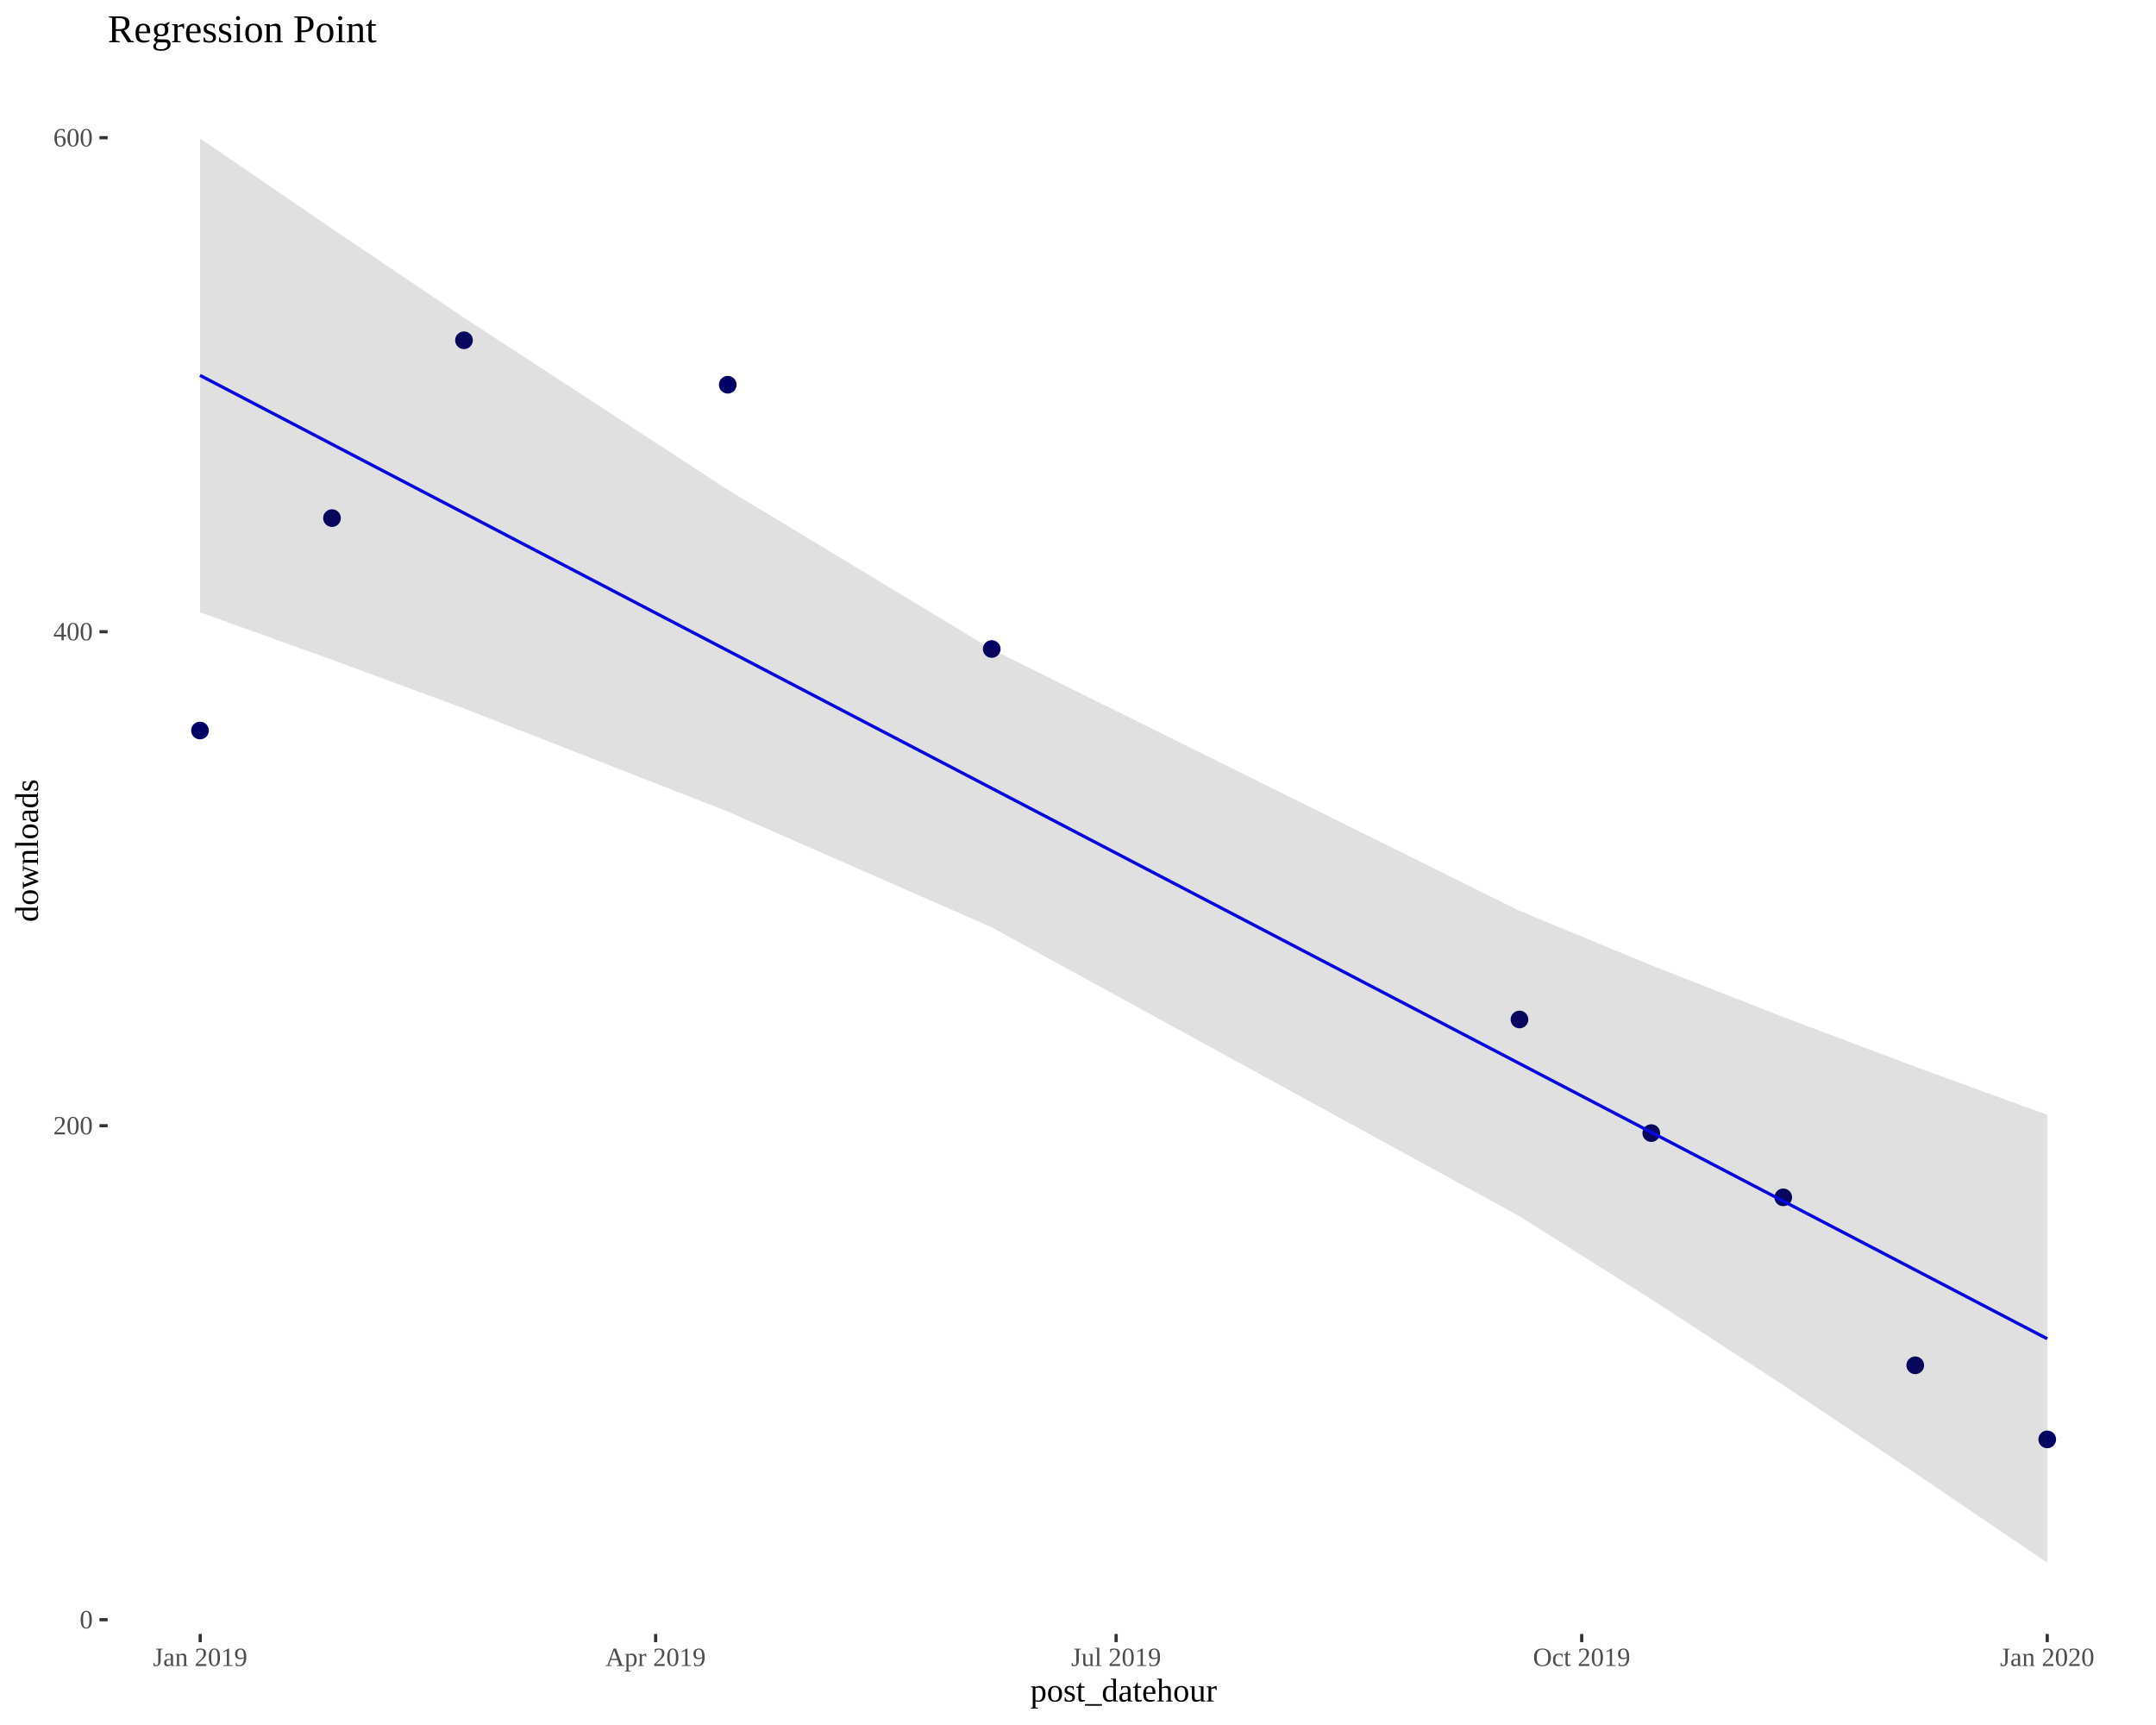
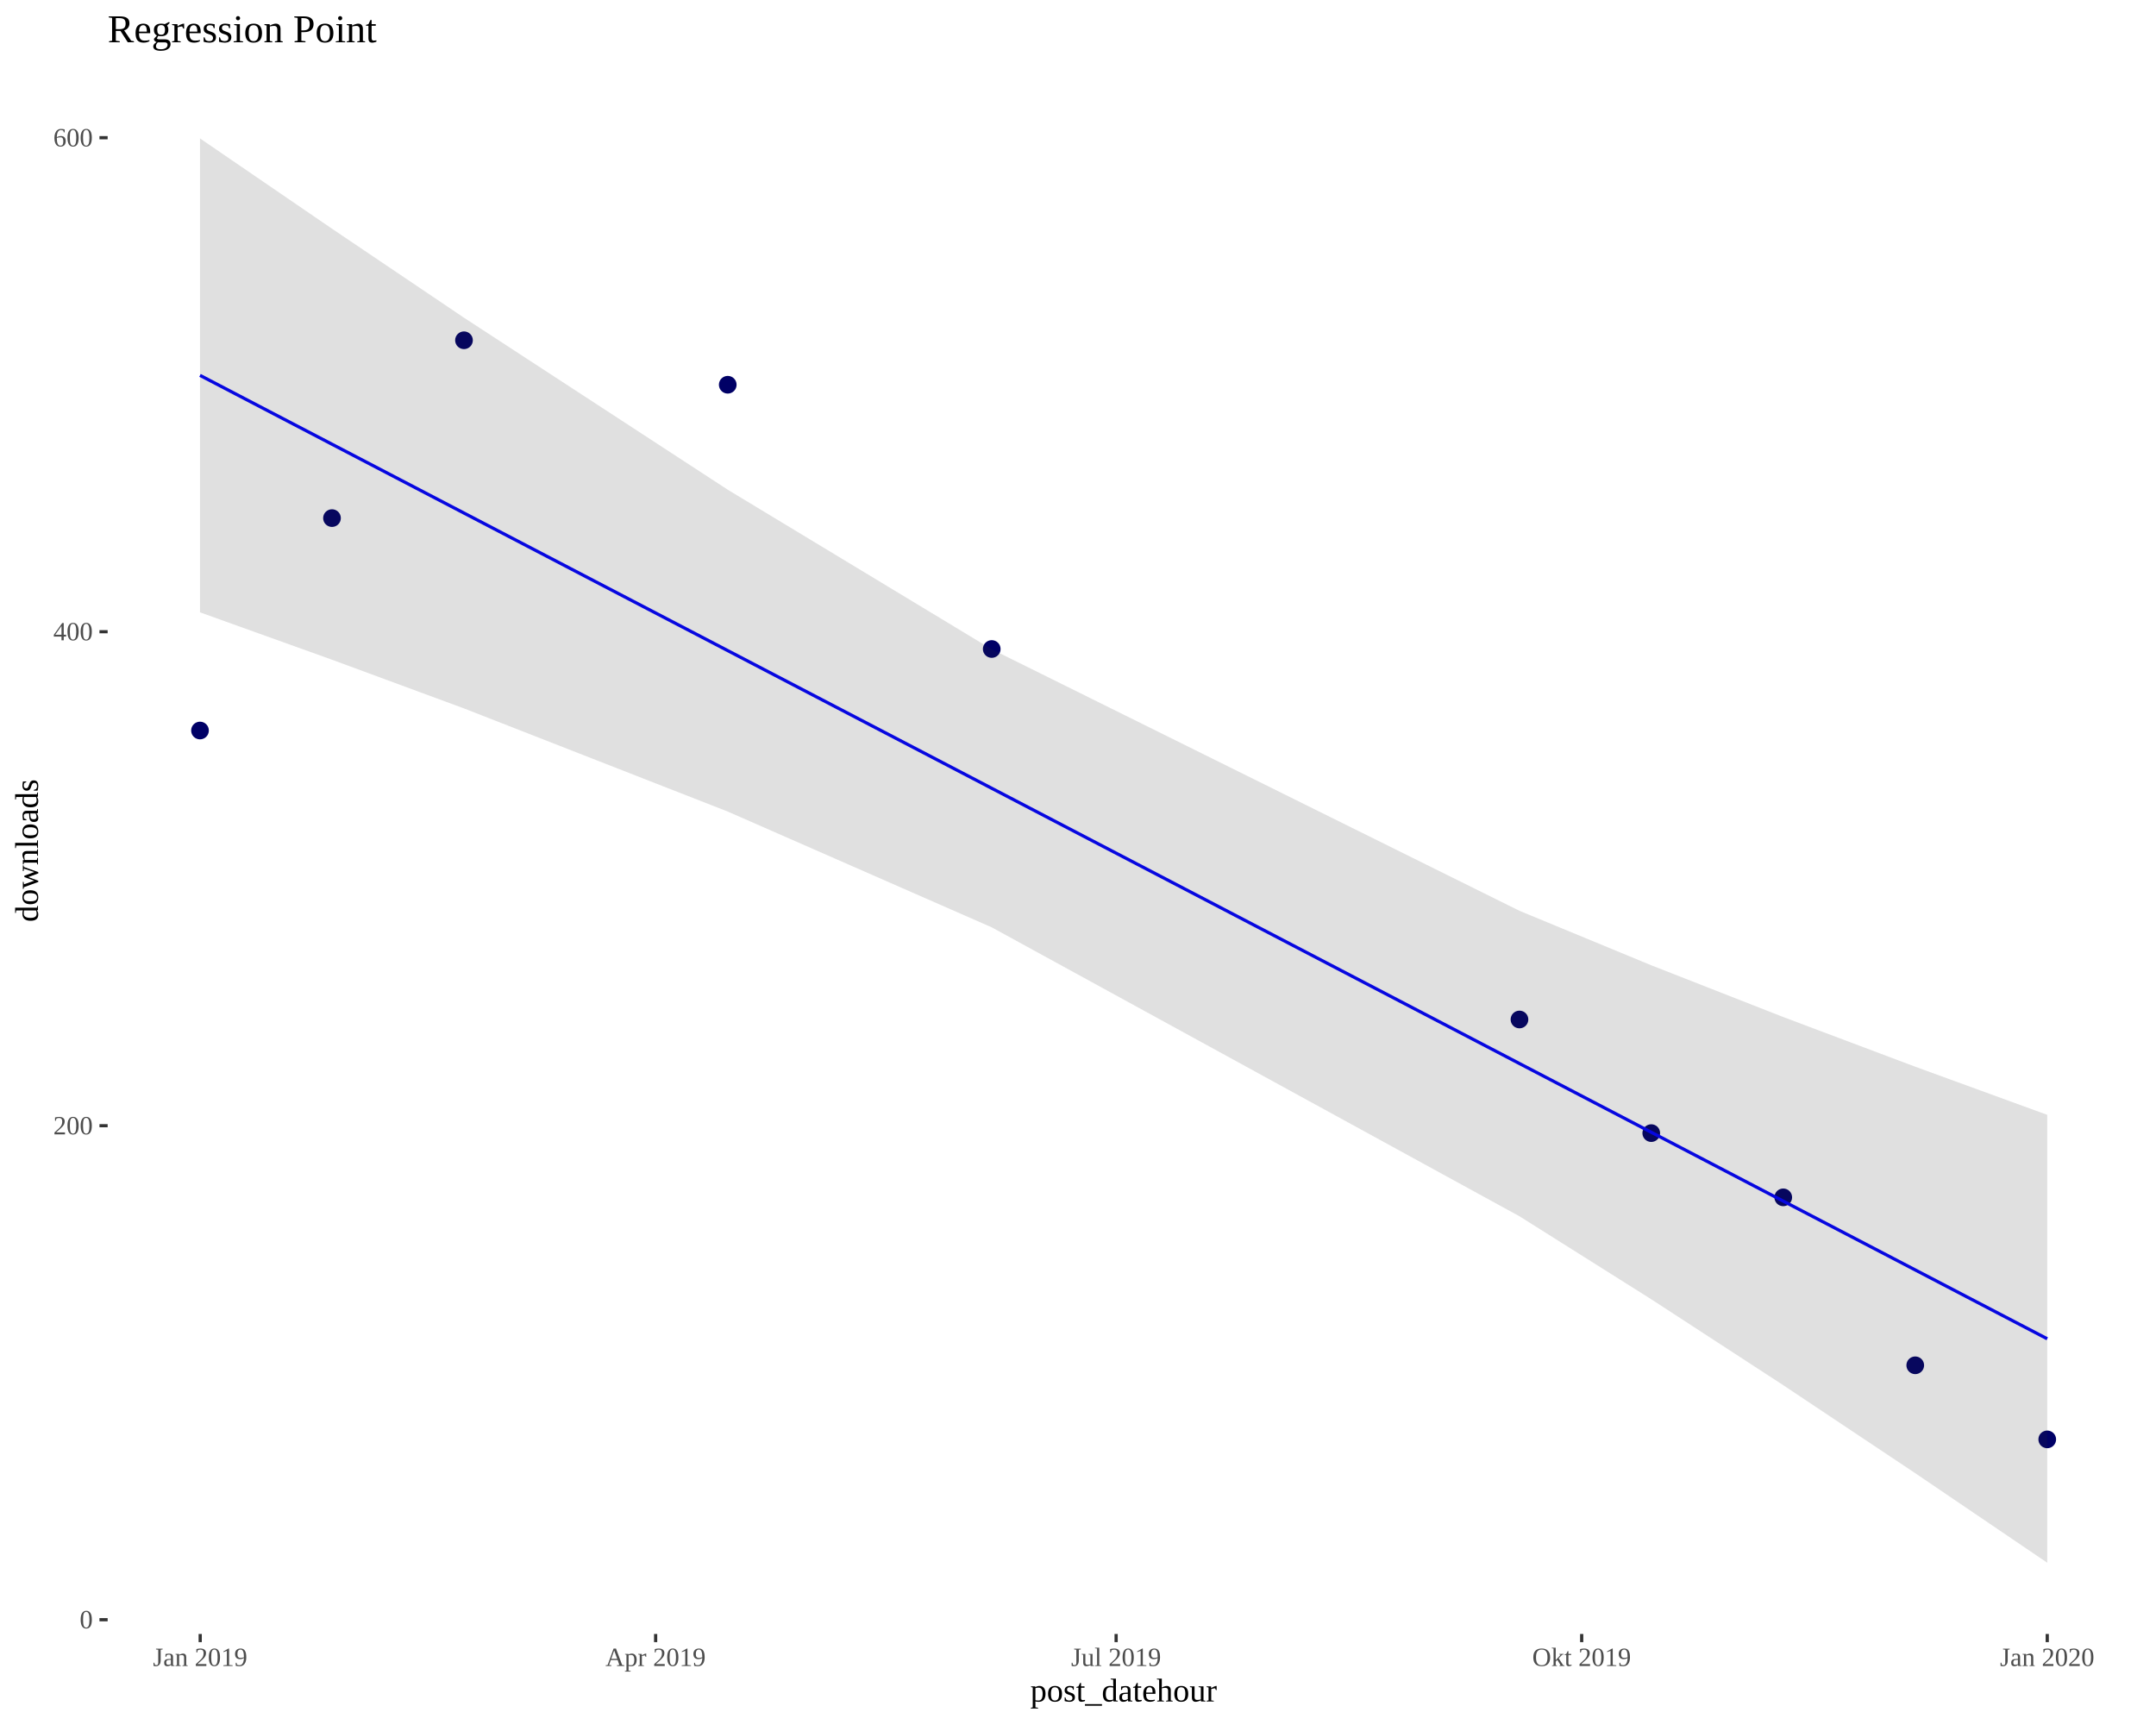
<svg xmlns="http://www.w3.org/2000/svg" viewBox="0 0 720.00 576.00">
  <defs>
    <style type="text/css">
    line, polyline, polygon, path, rect, circle {
      fill: none;
      stroke: #000000;
      stroke-linecap: round;
      stroke-linejoin: round;
      stroke-miterlimit: 10.00;
    }
  </style>
  </defs>
  <rect width="100%" height="100%" style="stroke: none; fill: #FFFFFF;" />
  <defs>
    <clipPath id="cpMzUuOTV8NzE0LjUyfDU0NS42MHwyMi40NA==">
      <rect x="35.95" y="22.44" width="678.57" height="523.16" />
    </clipPath>
  </defs>
  <circle cx="66.79" cy="243.93" r="1.95pt" style="stroke-width: 0.71; stroke: #000066; fill: #000066;" clip-path="url(#cpMzUuOTV8NzE0LjUyfDU0NS42MHwyMi40NA==)" />
  <circle cx="110.87" cy="173.00" r="1.95pt" style="stroke-width: 0.71; stroke: #000066; fill: #000066;" clip-path="url(#cpMzUuOTV8NzE0LjUyfDU0NS42MHwyMi40NA==)" />
  <circle cx="154.95" cy="113.62" r="1.95pt" style="stroke-width: 0.71; stroke: #000066; fill: #000066;" clip-path="url(#cpMzUuOTV8NzE0LjUyfDU0NS42MHwyMi40NA==)" />
  <circle cx="243.03" cy="128.47" r="1.95pt" style="stroke-width: 0.71; stroke: #000066; fill: #000066;" clip-path="url(#cpMzUuOTV8NzE0LjUyfDU0NS42MHwyMi40NA==)" />
  <circle cx="331.19" cy="216.71" r="1.95pt" style="stroke-width: 0.71; stroke: #000066; fill: #000066;" clip-path="url(#cpMzUuOTV8NzE0LjUyfDU0NS42MHwyMi40NA==)" />
  <circle cx="507.43" cy="340.42" r="1.95pt" style="stroke-width: 0.71; stroke: #000066; fill: #000066;" clip-path="url(#cpMzUuOTV8NzE0LjUyfDU0NS42MHwyMi40NA==)" />
  <circle cx="551.44" cy="378.36" r="1.95pt" style="stroke-width: 0.71; stroke: #000066; fill: #000066;" clip-path="url(#cpMzUuOTV8NzE0LjUyfDU0NS42MHwyMi40NA==)" />
  <circle cx="595.52" cy="399.81" r="1.95pt" style="stroke-width: 0.71; stroke: #000066; fill: #000066;" clip-path="url(#cpMzUuOTV8NzE0LjUyfDU0NS42MHwyMi40NA==)" />
  <circle cx="639.60" cy="455.89" r="1.95pt" style="stroke-width: 0.71; stroke: #000066; fill: #000066;" clip-path="url(#cpMzUuOTV8NzE0LjUyfDU0NS42MHwyMi40NA==)" />
  <circle cx="683.68" cy="480.63" r="1.95pt" style="stroke-width: 0.71; stroke: #000066; fill: #000066;" clip-path="url(#cpMzUuOTV8NzE0LjUyfDU0NS42MHwyMi40NA==)" />
  <polyline points="66.79,125.34 110.87,148.33 154.95,171.32 243.03,217.25 331.19,263.22 507.43,355.13 551.44,378.08 595.52,401.07 639.60,424.05 683.68,447.04 " style="stroke-width: 1.07; stroke: #0000FF; stroke-linecap: butt;" clip-path="url(#cpMzUuOTV8NzE0LjUyfDU0NS42MHwyMi40NA==)" />
  <polygon points="66.79,46.22 110.87,76.37 154.95,106.09 243.03,163.52 331.19,216.80 507.43,304.13 551.44,322.32 595.52,339.60 639.60,356.19 683.68,372.26 683.68,521.82 639.60,491.92 595.52,462.53 551.44,433.84 507.43,406.13 331.19,309.65 243.03,270.99 154.95,236.55 110.87,220.29 66.79,204.47 " style="stroke-width: 1.07; stroke: none; fill: #333333; fill-opacity: 0.15;" clip-path="url(#cpMzUuOTV8NzE0LjUyfDU0NS42MHwyMi40NA==)" />
  <defs>
    <clipPath id="cpMC4wMHw3MjAuMDB8NTc2LjAwfDAuMDA=">
      <rect x="0.00" y="0.00" width="720.00" height="576.00" />
    </clipPath>
  </defs>
  <g clip-path="url(#cpMC4wMHw3MjAuMDB8NTc2LjAwfDAuMDA=)">
    <text x="26.61" y="543.72" style="font-size: 8.80px; fill: #4D4D4D; font-family: Liberation Serif;" textLength="4.41px" lengthAdjust="spacingAndGlyphs">0</text>
  </g>
  <g clip-path="url(#cpMC4wMHw3MjAuMDB8NTc2LjAwfDAuMDA=)">
    <text x="17.80" y="378.77" style="font-size: 8.80px; fill: #4D4D4D; font-family: Liberation Serif;" textLength="13.22px" lengthAdjust="spacingAndGlyphs">200</text>
  </g>
  <g clip-path="url(#cpMC4wMHw3MjAuMDB8NTc2LjAwfDAuMDA=)">
    <text x="17.80" y="213.82" style="font-size: 8.80px; fill: #4D4D4D; font-family: Liberation Serif;" textLength="13.22px" lengthAdjust="spacingAndGlyphs">400</text>
  </g>
  <g clip-path="url(#cpMC4wMHw3MjAuMDB8NTc2LjAwfDAuMDA=)">
    <text x="17.80" y="48.88" style="font-size: 8.80px; fill: #4D4D4D; font-family: Liberation Serif;" textLength="13.22px" lengthAdjust="spacingAndGlyphs">600</text>
  </g>
  <polyline points="33.21,540.84 35.95,540.84 " style="stroke-width: 1.07; stroke: #333333; stroke-linecap: butt;" clip-path="url(#cpMC4wMHw3MjAuMDB8NTc2LjAwfDAuMDA=)" />
  <polyline points="33.21,375.89 35.95,375.89 " style="stroke-width: 1.07; stroke: #333333; stroke-linecap: butt;" clip-path="url(#cpMC4wMHw3MjAuMDB8NTc2LjAwfDAuMDA=)" />
  <polyline points="33.21,210.94 35.95,210.94 " style="stroke-width: 1.07; stroke: #333333; stroke-linecap: butt;" clip-path="url(#cpMC4wMHw3MjAuMDB8NTc2LjAwfDAuMDA=)" />
  <polyline points="33.21,45.99 35.95,45.99 " style="stroke-width: 1.07; stroke: #333333; stroke-linecap: butt;" clip-path="url(#cpMC4wMHw3MjAuMDB8NTc2LjAwfDAuMDA=)" />
  <polyline points="66.86,548.34 66.86,545.60 " style="stroke-width: 1.07; stroke: #333333; stroke-linecap: butt;" clip-path="url(#cpMC4wMHw3MjAuMDB8NTc2LjAwfDAuMDA=)" />
  <polyline points="218.95,548.34 218.95,545.60 " style="stroke-width: 1.07; stroke: #333333; stroke-linecap: butt;" clip-path="url(#cpMC4wMHw3MjAuMDB8NTc2LjAwfDAuMDA=)" />
  <polyline points="372.73,548.34 372.73,545.60 " style="stroke-width: 1.07; stroke: #333333; stroke-linecap: butt;" clip-path="url(#cpMC4wMHw3MjAuMDB8NTc2LjAwfDAuMDA=)" />
  <polyline points="528.21,548.34 528.21,545.60 " style="stroke-width: 1.07; stroke: #333333; stroke-linecap: butt;" clip-path="url(#cpMC4wMHw3MjAuMDB8NTc2LjAwfDAuMDA=)" />
  <polyline points="683.68,548.34 683.68,545.60 " style="stroke-width: 1.07; stroke: #333333; stroke-linecap: butt;" clip-path="url(#cpMC4wMHw3MjAuMDB8NTc2LjAwfDAuMDA=)" />
  <g clip-path="url(#cpMC4wMHw3MjAuMDB8NTc2LjAwfDAuMDA=)">
    <text x="51.08" y="556.30" style="font-size: 8.80px; fill: #4D4D4D; font-family: Liberation Serif;" textLength="31.56px" lengthAdjust="spacingAndGlyphs">Jan 2019</text>
  </g>
  <g clip-path="url(#cpMC4wMHw3MjAuMDB8NTc2LjAwfDAuMDA=)">
    <text x="202.20" y="556.30" style="font-size: 8.80px; fill: #4D4D4D; font-family: Liberation Serif;" textLength="33.52px" lengthAdjust="spacingAndGlyphs">Apr 2019</text>
  </g>
  <g clip-path="url(#cpMC4wMHw3MjAuMDB8NTc2LjAwfDAuMDA=)">
    <text x="357.69" y="556.30" style="font-size: 8.80px; fill: #4D4D4D; font-family: Liberation Serif;" textLength="30.09px" lengthAdjust="spacingAndGlyphs">Jul 2019</text>
  </g>
  <g clip-path="url(#cpMC4wMHw3MjAuMDB8NTc2LjAwfDAuMDA=)">
-     <text x="511.94" y="556.30" style="font-size: 8.80px; fill: #4D4D4D; font-family: Liberation Serif;" textLength="32.53px" lengthAdjust="spacingAndGlyphs">Oct 2019</text>
+     <text x="511.69" y="556.30" style="font-size: 8.80px; fill: #4D4D4D; font-family: Liberation Serif;" textLength="33.03px" lengthAdjust="spacingAndGlyphs">Okt 2019</text>
  </g>
  <g clip-path="url(#cpMC4wMHw3MjAuMDB8NTc2LjAwfDAuMDA=)">
    <text x="667.90" y="556.30" style="font-size: 8.80px; fill: #4D4D4D; font-family: Liberation Serif;" textLength="31.56px" lengthAdjust="spacingAndGlyphs">Jan 2020</text>
  </g>
  <g clip-path="url(#cpMC4wMHw3MjAuMDB8NTc2LjAwfDAuMDA=)">
    <text x="344.08" y="568.15" style="font-size: 11.00px; font-family: Liberation Serif;" textLength="62.31px" lengthAdjust="spacingAndGlyphs">post_datehour</text>
  </g>
  <g clip-path="url(#cpMC4wMHw3MjAuMDB8NTc2LjAwfDAuMDA=)">
    <text transform="translate(12.68,307.85) rotate(-90)" style="font-size: 11.00px; font-family: Liberation Serif;" textLength="47.66px" lengthAdjust="spacingAndGlyphs">downloads</text>
  </g>
  <g clip-path="url(#cpMC4wMHw3MjAuMDB8NTc2LjAwfDAuMDA=)">
    <text x="35.95" y="14.12" style="font-size: 13.20px; font-family: Liberation Serif;" textLength="89.72px" lengthAdjust="spacingAndGlyphs">Regression Point</text>
  </g>
</svg>
